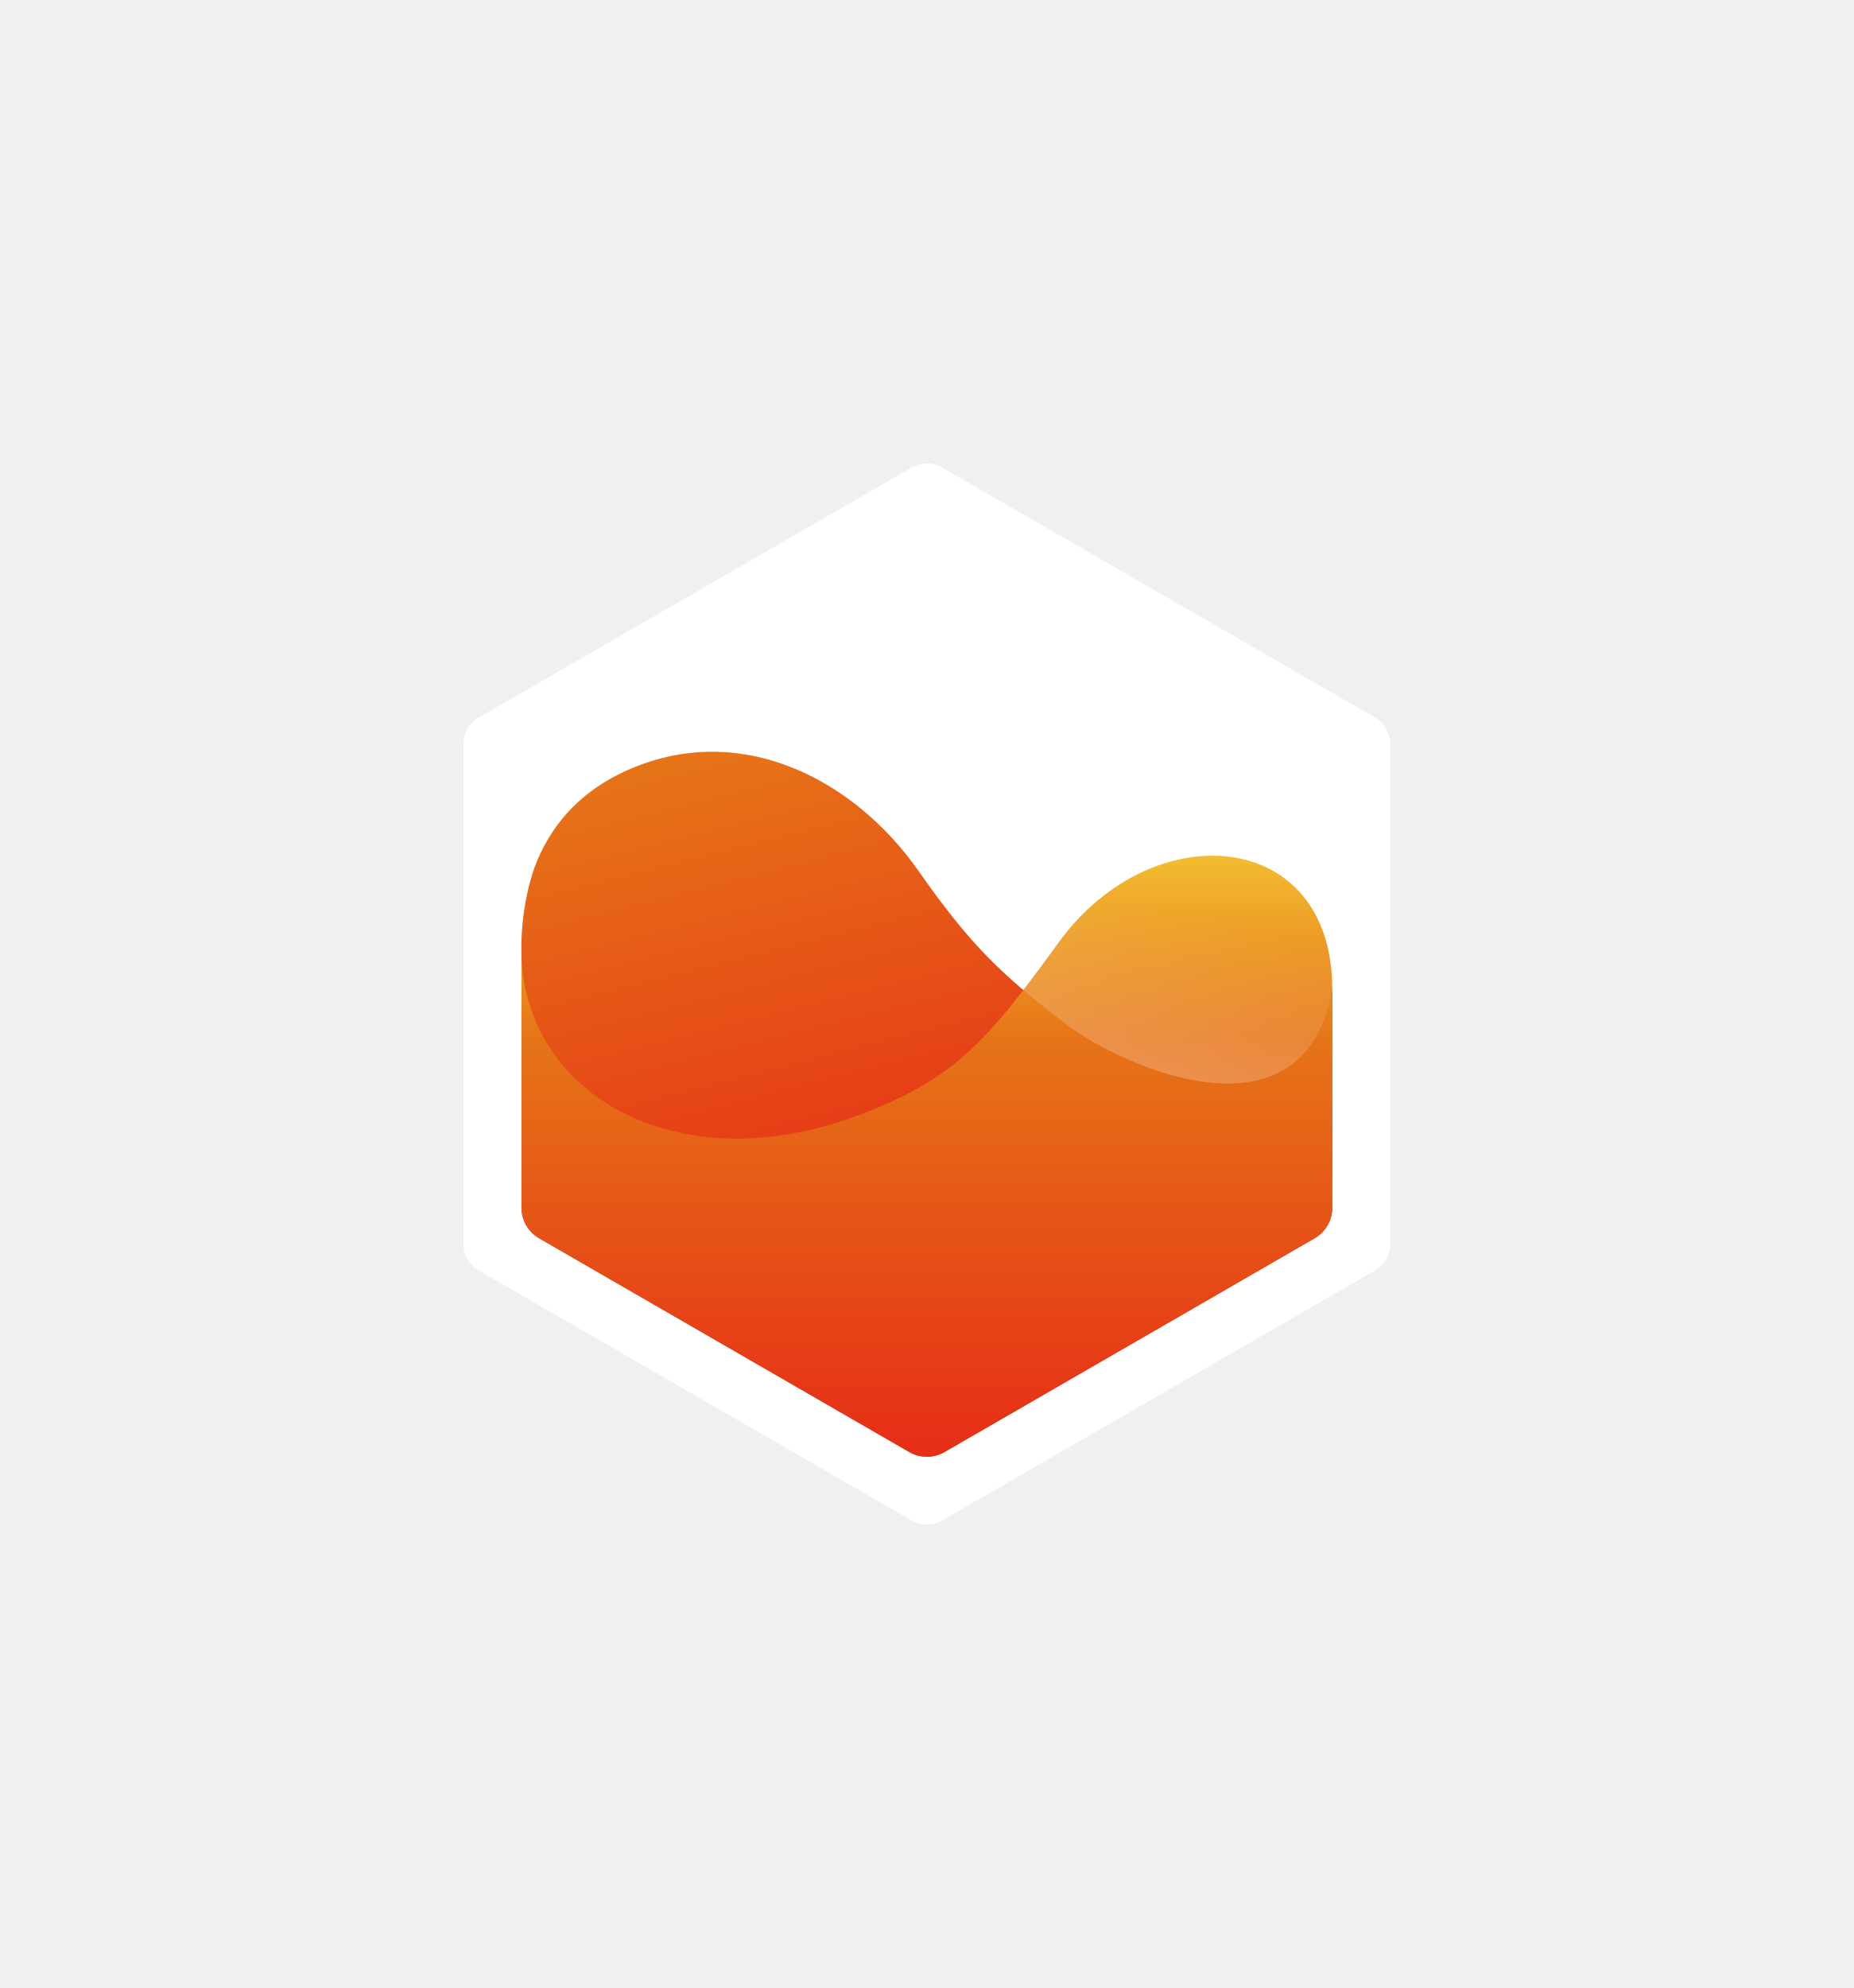
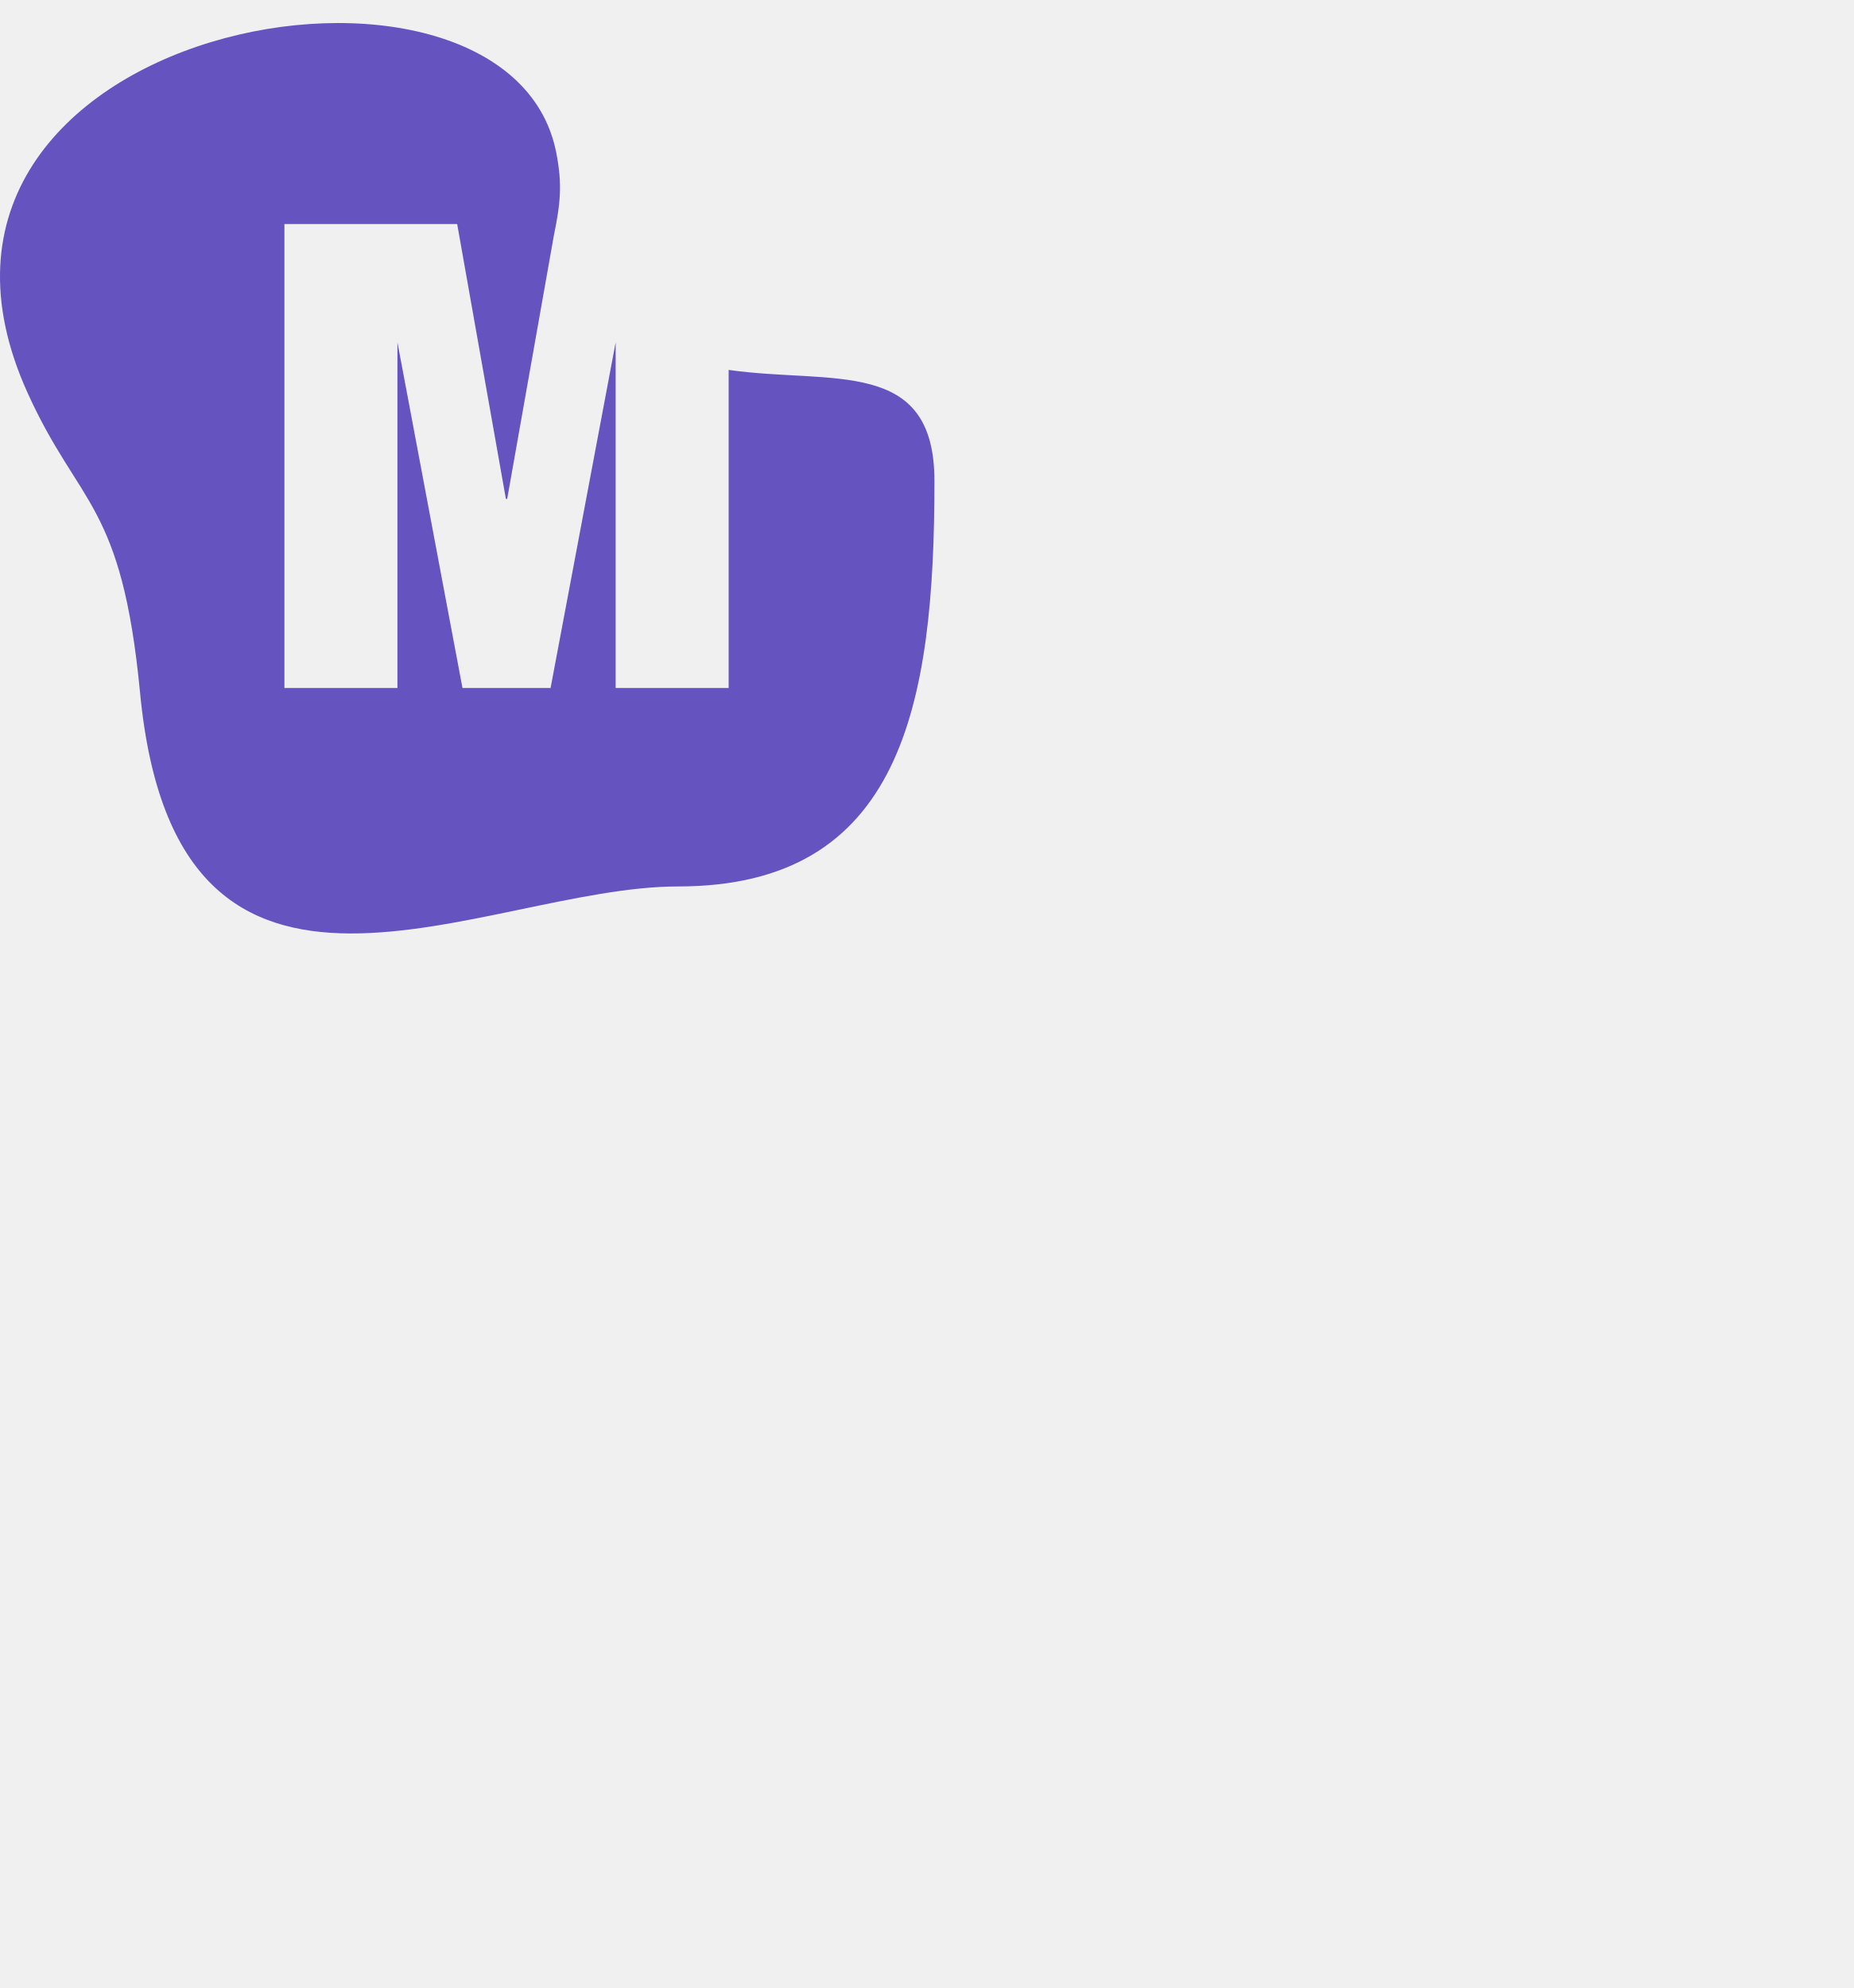
<svg xmlns="http://www.w3.org/2000/svg" id="all-logos" viewBox="0 0 315.077 337.82">
  <defs>
    <linearGradient id="linear-gradient" x1="141.101" y1="121.894" x2="162" y2="204.715" gradientUnits="userSpaceOnUse">
      <stop offset="0.011" stop-color="#e67417" />
      <stop offset="1" stop-color="#e62f17" />
    </linearGradient>
    <linearGradient id="New_Gradient_Swatch" x1="157.535" y1="146.082" x2="157.535" y2="244.762" gradientUnits="userSpaceOnUse">
      <stop offset="0" stop-color="#f2bb30" />
      <stop offset="0.309" stop-color="#e67417" />
      <stop offset="1" stop-color="#e62f17" />
    </linearGradient>
    <linearGradient id="linear-gradient-2" x1="195.595" y1="189.54" x2="202.977" y2="155.264" gradientUnits="userSpaceOnUse">
      <stop offset="0" stop-color="#fff" />
      <stop offset="1" stop-color="#fff" stop-opacity="0" />
    </linearGradient>
  </defs>
-   <path d="M236.308,126.468a5.259,5.259,0,0,0-2.627-4.553l-73.514-42.443a5.264,5.264,0,0,0-5.255,0l-73.514,42.443a5.259,5.259,0,0,0-2.627,4.553v84.886a5.256,5.256,0,0,0,2.627,4.551l73.514,42.443a5.264,5.264,0,0,0,5.255,0l73.514-42.443a5.256,5.256,0,0,0,2.627-4.551Z" fill="#fff" />
-   <path d="M91.625,210.413a5.973,5.973,0,0,1-2.986-5.173v-43.096a42.651,42.651,0,0,1,2.151-14.587c2.507-6.766,7.464-13.385,17.292-17.289,18.83-7.48,37.44,2.633,47.954,17.625,8.828,12.588,13.981,17.594,25.082,26.092,9.83,7.525,40.658,21.059,45.32-5.898v37.153a5.973,5.973,0,0,1-2.986,5.173l-62.927,36.331a5.973,5.973,0,0,1-5.973,0Z" fill="url(#linear-gradient)" />
-   <path d="M91.625,210.413l62.927,36.331a5.973,5.973,0,0,0,5.973,0l62.927-36.331a5.973,5.973,0,0,0,2.986-5.173v-37.153c0-27.52-30.695-29.792-46.515-7.92-12.539,17.335-18.092,23.542-34.877,29.646-19.643,7.143-37.275,3.27-47.302-6.539A29.869,29.869,0,0,1,88.639,162.144v43.096A5.973,5.973,0,0,0,91.625,210.413Z" fill="url(#New_Gradient_Swatch)" />
-   <path d="M226.438,168.088c0-27.52-30.695-29.792-46.515-7.92-2.177,3.01-4.14,5.677-5.991,8.074,2.136,1.814,4.484,3.676,7.186,5.745C190.948,181.511,221.775,195.045,226.438,168.088Z" opacity="0.3" fill="url(#linear-gradient-2)" />
+   <path d="M123.846 62.861V116.915H104.641V58.17L93.58 116.915H78.607L67.549 58.17V116.915H48.341V38.072H77.705L85.984 84.782H86.204L94.126 40.086C95.236 34.649 95.622 31.434 94.543 25.934C86.358 -15.775 -23.72 3.947 4.665 66.708C13.444 86.121 20.698 85.262 23.808 117.736C30.047 182.905 82.185 150.634 115.248 150.634C153.28 150.634 158.825 119.793 158.825 81.746C158.824 60.623 141.443 65.356 123.846 62.861Z" fill="#6554C0" />
</svg>
